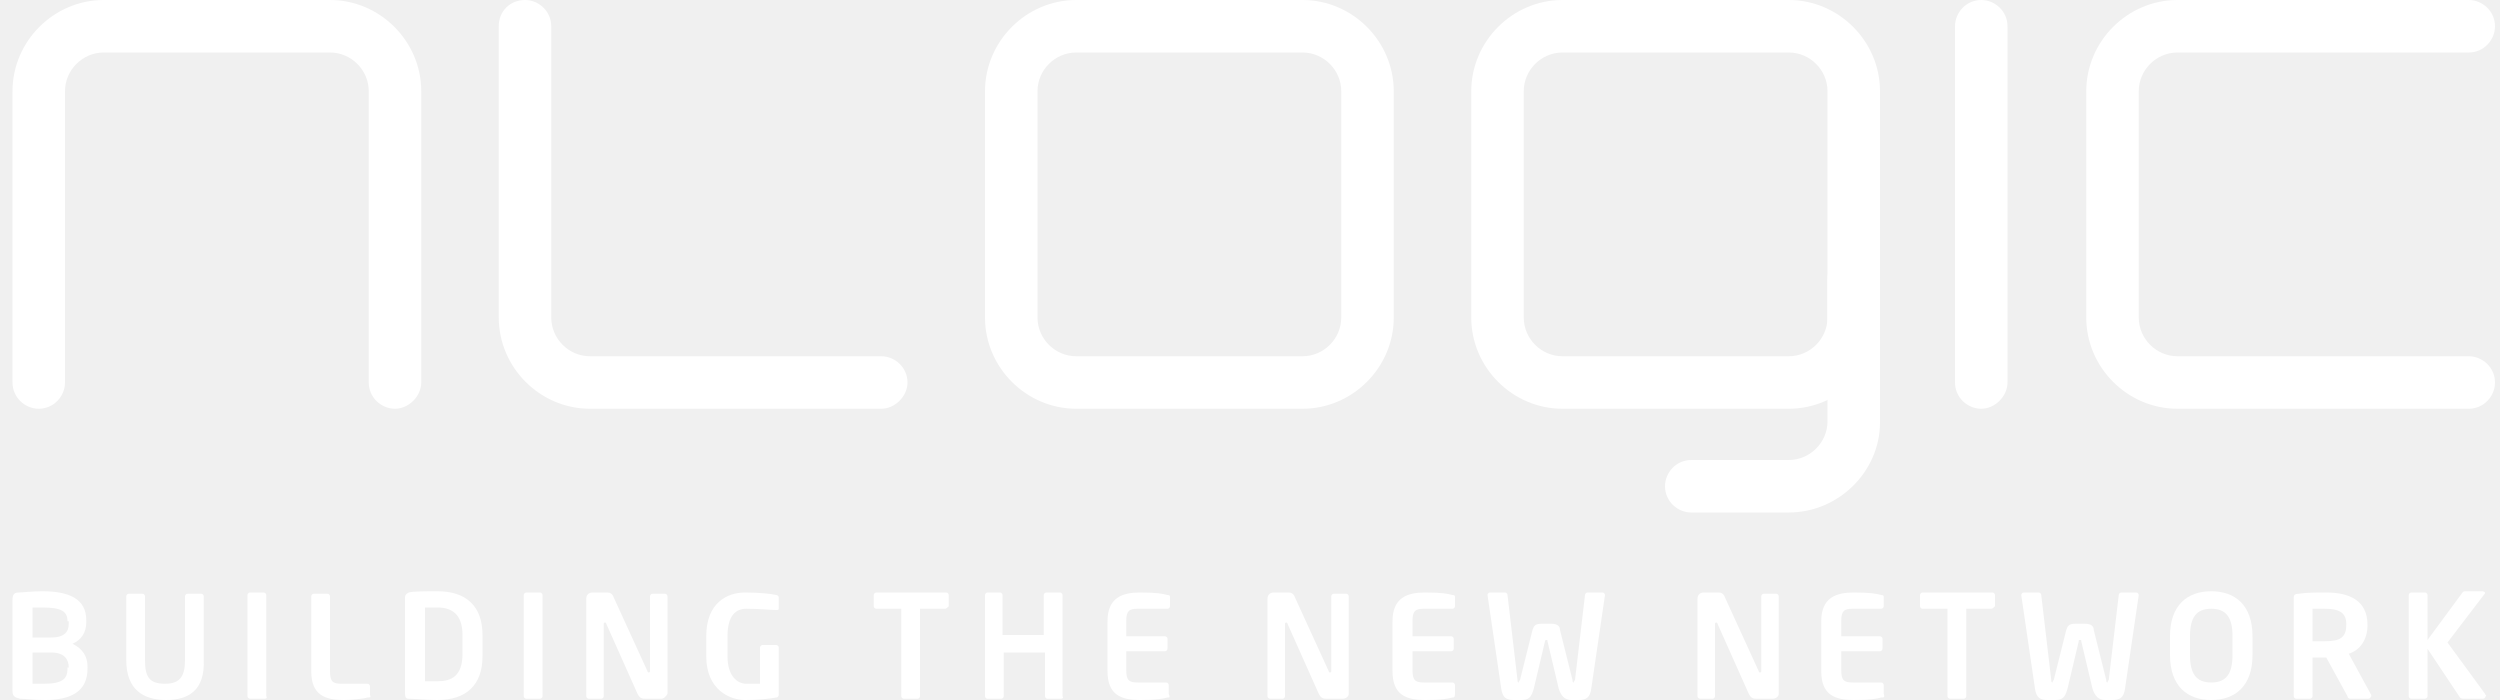
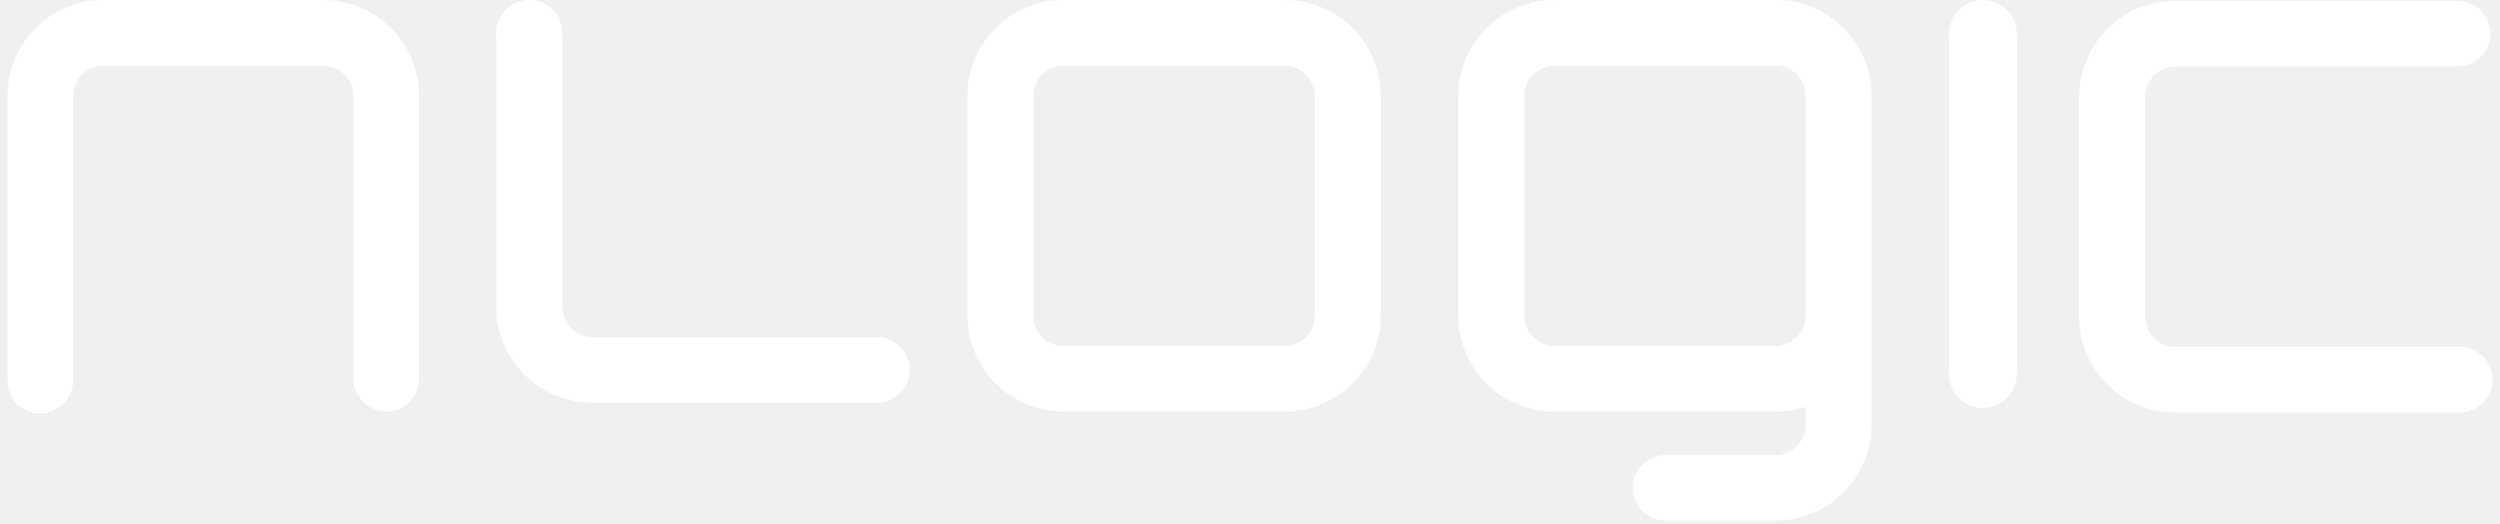
- <svg xmlns="http://www.w3.org/2000/svg" version="1.1" id="Layer_1" x="0px" y="0px" viewBox="0 0 200 56" enable-background="new 0 0 200 56" xml:space="preserve">
-   <g>
-     <g>
-       <g>
-         <path fill="#FFFFFF" d="M31.6,32.7c-1.1,0-2.1-0.9-2.1-2.1V7.3c0-1.7-1.4-3.1-3.1-3.1H8.3c-1.7,0-3.1,1.4-3.1,3.1v23.3     c0,1.1-0.9,2.1-2.1,2.1c-1.1,0-2.1-0.9-2.1-2.1V7.3C1,3.3,4.3,0,8.3,0h18.1c4,0,7.3,3.3,7.3,7.3v23.3     C33.7,31.7,32.7,32.7,31.6,32.7z" />
-       </g>
-       <g>
-         <path fill="#FFFFFF" d="M70.5,32.7H47.2c-4,0-7.3-3.3-7.3-7.3V2.1C39.9,0.9,40.8,0,42,0c1.1,0,2.1,0.9,2.1,2.1v23.3     c0,1.7,1.4,3.1,3.1,3.1h23.3c1.1,0,2.1,0.9,2.1,2.1C72.6,31.7,71.6,32.7,70.5,32.7z" />
-       </g>
-       <g>
-         <path fill="#FFFFFF" d="M104.2,32.7H86.1c-4,0-7.3-3.3-7.3-7.3V7.3c0-4,3.3-7.3,7.3-7.3h18.1c4,0,7.3,3.3,7.3,7.3v18.1     C111.5,29.4,108.2,32.7,104.2,32.7z M86.1,4.2c-1.7,0-3.1,1.4-3.1,3.1v18.1c0,1.7,1.4,3.1,3.1,3.1h18.1c1.7,0,3.1-1.4,3.1-3.1     V7.3c0-1.7-1.4-3.1-3.1-3.1H86.1z" />
-       </g>
-       <g>
-         <path fill="#FFFFFF" d="M143.1,32.7H125c-4,0-7.3-3.3-7.3-7.3V7.3c0-4,3.3-7.3,7.3-7.3h18.1c4,0,7.3,3.3,7.3,7.3v18.1     C150.4,29.4,147.1,32.7,143.1,32.7z M125,4.2c-1.7,0-3.1,1.4-3.1,3.1v18.1c0,1.7,1.4,3.1,3.1,3.1h18.1c1.7,0,3.1-1.4,3.1-3.1V7.3     c0-1.7-1.4-3.1-3.1-3.1H125z" />
-       </g>
-       <g>
-         <path fill="#FFFFFF" d="M158.5,32.7c-1.1,0-2.1-0.9-2.1-2.1V2.1c0-1.1,0.9-2.1,2.1-2.1c1.1,0,2.1,0.9,2.1,2.1v28.5     C160.6,31.7,159.6,32.7,158.5,32.7z" />
-       </g>
-       <g>
-         <path fill="#FFFFFF" d="M197.5,32.7h-23.3c-4,0-7.3-3.3-7.3-7.3V7.3c0-4,3.3-7.3,7.3-7.3h23.3c1.1,0,2.1,0.9,2.1,2.1     c0,1.1-0.9,2.1-2.1,2.1h-23.3c-1.7,0-3.1,1.4-3.1,3.1v18.1c0,1.7,1.4,3.1,3.1,3.1h23.3c1.1,0,2.1,0.9,2.1,2.1     C199.6,31.7,198.7,32.7,197.5,32.7z" />
-       </g>
-       <g>
-         <path fill="#FFFFFF" d="M143.1,41h-7.8c-1.1,0-2.1-0.9-2.1-2.1c0-1.1,0.9-2.1,2.1-2.1h7.8c1.7,0,3.1-1.4,3.1-3.1V22.3     c0-1.1,0.9-2.1,2.1-2.1c1.1,0,2.1,0.9,2.1,2.1v11.5C150.4,37.7,147.1,41,143.1,41z" />
-       </g>
-     </g>
-     <g>
-       <path fill="#FFFFFF" d="M3.6,56c-0.9,0-1.6-0.1-2-0.1C1.2,55.8,1,55.7,1,55.3V48c0-0.4,0.1-0.6,0.5-0.6c0.3,0,1-0.1,1.9-0.1    c2.1,0,3.5,0.6,3.5,2.3v0.2c0,0.8-0.4,1.4-1.1,1.7C6.6,51.9,7,52.5,7,53.3v0.2C7,55.3,5.7,56,3.6,56z M5.4,49.7    c0-0.8-0.5-1.1-2-1.1c-0.3,0-0.6,0-0.8,0V51h1.5c1.1,0,1.4-0.5,1.4-1.1V49.7z M5.5,53.4c0-0.6-0.3-1.2-1.4-1.2H2.6v2.5    c0.3,0,0.7,0,0.9,0c1.5,0,1.9-0.4,1.9-1.2V53.4z" />
-       <path fill="#FFFFFF" d="M13.3,56c-1.8,0-3.2-0.8-3.2-3.2v-5.1c0-0.1,0.1-0.2,0.2-0.2h1.1c0.1,0,0.2,0.1,0.2,0.2v5.1    c0,1.3,0.3,1.9,1.6,1.9c1.2,0,1.6-0.6,1.6-1.9v-5.1c0-0.1,0.1-0.2,0.2-0.2h1.1c0.1,0,0.2,0.1,0.2,0.2v5.1    C16.4,55.2,15.1,56,13.3,56z" />
-       <path fill="#FFFFFF" d="M21.2,55.9H20c-0.1,0-0.2-0.1-0.2-0.2v-8.1c0-0.1,0.1-0.2,0.2-0.2h1.1c0.1,0,0.2,0.1,0.2,0.2v8.1    C21.4,55.8,21.3,55.9,21.2,55.9z" />
-       <path fill="#FFFFFF" d="M29.4,55.8c-0.3,0.1-1.3,0.2-1.9,0.2c-1.5,0-2.6-0.4-2.6-2.3v-6c0-0.1,0.1-0.2,0.2-0.2h1.1    c0.1,0,0.2,0.1,0.2,0.2v6c0,0.8,0.2,1,0.9,1h2.1c0.1,0,0.2,0.1,0.2,0.2v0.7C29.7,55.8,29.6,55.8,29.4,55.8z" />
-       <path fill="#FFFFFF" d="M35,56c-0.8,0-1.9-0.1-2.3-0.1c-0.2,0-0.3-0.1-0.3-0.4v-7.7c0-0.2,0.1-0.3,0.3-0.4    c0.3-0.1,1.4-0.1,2.3-0.1c2.3,0,3.6,1.2,3.6,3.5v1.7C38.6,54.8,37.3,56,35,56z M37,50.8c0-1.7-0.9-2.2-2-2.2c-0.4,0-0.7,0-1,0v5.9    c0.2,0,0.5,0,1,0c1.1,0,2-0.4,2-2.2V50.8z" />
-       <path fill="#FFFFFF" d="M43.2,55.9h-1.1c-0.1,0-0.2-0.1-0.2-0.2v-8.1c0-0.1,0.1-0.2,0.2-0.2h1.1c0.1,0,0.2,0.1,0.2,0.2v8.1    C43.4,55.8,43.3,55.9,43.2,55.9z" />
-       <path fill="#FFFFFF" d="M52.9,55.9h-1.2c-0.3,0-0.5,0-0.7-0.4l-2.5-5.6c0-0.1-0.1-0.1-0.1-0.1c0,0-0.1,0-0.1,0.1v5.8    c0,0.1-0.1,0.2-0.2,0.2h-1c-0.1,0-0.2-0.1-0.2-0.2v-7.8c0-0.3,0.2-0.5,0.5-0.5h1.2c0.2,0,0.4,0.1,0.5,0.4l2.7,5.9    c0,0.1,0.1,0.1,0.1,0.1c0,0,0.1,0,0.1-0.1v-6c0-0.1,0.1-0.2,0.2-0.2h1c0.1,0,0.2,0.1,0.2,0.2v7.8C53.3,55.7,53.1,55.9,52.9,55.9z" />
-       <path fill="#FFFFFF" d="M62.1,55.8c-0.6,0.1-1.3,0.2-2.5,0.2c-1.2,0-3.1-0.8-3.1-3.5v-1.6c0-2.7,1.7-3.5,3.1-3.5    c1.1,0,2.1,0.1,2.5,0.2c0.1,0,0.2,0.1,0.2,0.2v0.8c0,0.2,0,0.2-0.2,0.2c0,0,0,0,0,0c-0.5,0-1.3-0.1-2.4-0.1    c-0.8,0-1.5,0.5-1.5,2.2v1.6c0,1.6,0.8,2.2,1.5,2.2c0.4,0,0.8,0,1.1,0v-2.9c0-0.1,0.1-0.2,0.2-0.2h1.1c0.1,0,0.2,0.1,0.2,0.2v3.8    C62.3,55.7,62.2,55.8,62.1,55.8z" />
-       <path fill="#FFFFFF" d="M75.6,48.7h-2v7c0,0.1-0.1,0.2-0.2,0.2h-1.1c-0.1,0-0.2-0.1-0.2-0.2v-7h-2c-0.1,0-0.2-0.1-0.2-0.2v-0.9    c0-0.1,0.1-0.2,0.2-0.2h5.6c0.1,0,0.2,0.1,0.2,0.2v0.9C75.8,48.6,75.7,48.7,75.6,48.7z" />
-       <path fill="#FFFFFF" d="M84.9,55.9h-1.1c-0.1,0-0.2-0.1-0.2-0.2v-3.5h-3.3v3.5c0,0.1-0.1,0.2-0.2,0.2h-1.1c-0.1,0-0.2-0.1-0.2-0.2    v-8.1c0-0.1,0.1-0.2,0.2-0.2H80c0.1,0,0.2,0.1,0.2,0.2v3.2h3.3v-3.2c0-0.1,0.1-0.2,0.2-0.2h1.1c0.1,0,0.2,0.1,0.2,0.2v8.1    C85.1,55.8,85,55.9,84.9,55.9z" />
-       <path fill="#FFFFFF" d="M93.4,55.8C93,55.9,92.6,56,91.2,56c-1.5,0-2.6-0.4-2.6-2.3v-4c0-1.9,1.2-2.3,2.6-2.3    c1.4,0,1.8,0.1,2.2,0.2c0.2,0,0.2,0.1,0.2,0.2v0.7c0,0.1-0.1,0.2-0.2,0.2H91c-0.7,0-0.9,0.2-0.9,1v1.2h3.1c0.1,0,0.2,0.1,0.2,0.2    v0.8c0,0.1-0.1,0.2-0.2,0.2h-3.1v1.5c0,0.8,0.2,1,0.9,1h2.3c0.1,0,0.2,0.1,0.2,0.2v0.7C93.6,55.8,93.6,55.8,93.4,55.8z" />
-       <path fill="#FFFFFF" d="M107.4,55.9h-1.2c-0.3,0-0.5,0-0.7-0.4l-2.5-5.6c0-0.1-0.1-0.1-0.1-0.1c0,0-0.1,0-0.1,0.1v5.8    c0,0.1-0.1,0.2-0.2,0.2h-1c-0.1,0-0.2-0.1-0.2-0.2v-7.8c0-0.3,0.2-0.5,0.5-0.5h1.2c0.2,0,0.4,0.1,0.5,0.4l2.7,5.9    c0,0.1,0.1,0.1,0.1,0.1c0,0,0.1,0,0.1-0.1v-6c0-0.1,0.1-0.2,0.2-0.2h1c0.1,0,0.2,0.1,0.2,0.2v7.8    C107.9,55.7,107.7,55.9,107.4,55.9z" />
-       <path fill="#FFFFFF" d="M116.2,55.8c-0.4,0.1-0.8,0.2-2.2,0.2c-1.5,0-2.6-0.4-2.6-2.3v-4c0-1.9,1.2-2.3,2.6-2.3    c1.4,0,1.8,0.1,2.2,0.2c0.2,0,0.2,0.1,0.2,0.2v0.7c0,0.1-0.1,0.2-0.2,0.2h-2.3c-0.7,0-0.9,0.2-0.9,1v1.2h3.1    c0.1,0,0.2,0.1,0.2,0.2v0.8c0,0.1-0.1,0.2-0.2,0.2h-3.1v1.5c0,0.8,0.2,1,0.9,1h2.3c0.1,0,0.2,0.1,0.2,0.2v0.7    C116.4,55.8,116.3,55.8,116.2,55.8z" />
-       <path fill="#FFFFFF" d="M128.4,47.6l-1.1,7.5c-0.1,0.7-0.4,0.9-1,0.9h-0.6c-0.5,0-0.8-0.3-1-0.9l-0.9-3.8c0-0.1,0-0.1-0.1-0.1    c0,0-0.1,0-0.1,0.1l-0.9,3.8c-0.2,0.7-0.4,0.9-1,0.9h-0.6c-0.6,0-0.9-0.2-1-0.9l-1.1-7.5c0,0,0,0,0,0c0-0.1,0.1-0.2,0.2-0.2h1.2    c0.1,0,0.2,0.1,0.2,0.2l0.8,6.8c0,0.1,0,0.2,0.1,0.2c0,0,0-0.1,0.1-0.2l1-4c0.1-0.3,0.2-0.5,0.7-0.5h0.8c0.5,0,0.7,0.2,0.7,0.5    l1,4c0,0.1,0,0.2,0.1,0.2c0,0,0-0.1,0.1-0.2l0.8-6.8c0-0.1,0.1-0.2,0.2-0.2h1.2C128.3,47.4,128.4,47.5,128.4,47.6    C128.4,47.6,128.4,47.6,128.4,47.6z" />
-       <path fill="#FFFFFF" d="M141.8,55.9h-1.2c-0.3,0-0.5,0-0.7-0.4l-2.5-5.6c0-0.1-0.1-0.1-0.1-0.1c0,0-0.1,0-0.1,0.1v5.8    c0,0.1-0.1,0.2-0.2,0.2h-1c-0.1,0-0.2-0.1-0.2-0.2v-7.8c0-0.3,0.2-0.5,0.5-0.5h1.2c0.2,0,0.4,0.1,0.5,0.4l2.7,5.9    c0,0.1,0.1,0.1,0.1,0.1c0,0,0.1,0,0.1-0.1v-6c0-0.1,0.1-0.2,0.2-0.2h1c0.1,0,0.2,0.1,0.2,0.2v7.8    C142.3,55.7,142.1,55.9,141.8,55.9z" />
-       <path fill="#FFFFFF" d="M150.5,55.8c-0.4,0.1-0.8,0.2-2.2,0.2c-1.5,0-2.6-0.4-2.6-2.3v-4c0-1.9,1.2-2.3,2.6-2.3    c1.4,0,1.8,0.1,2.2,0.2c0.2,0,0.2,0.1,0.2,0.2v0.7c0,0.1-0.1,0.2-0.2,0.2h-2.3c-0.7,0-0.9,0.2-0.9,1v1.2h3.1    c0.1,0,0.2,0.1,0.2,0.2v0.8c0,0.1-0.1,0.2-0.2,0.2h-3.1v1.5c0,0.8,0.2,1,0.9,1h2.3c0.1,0,0.2,0.1,0.2,0.2v0.7    C150.8,55.8,150.7,55.8,150.5,55.8z" />
-       <path fill="#FFFFFF" d="M159.3,48.7h-2v7c0,0.1-0.1,0.2-0.2,0.2h-1.1c-0.1,0-0.2-0.1-0.2-0.2v-7h-2c-0.1,0-0.2-0.1-0.2-0.2v-0.9    c0-0.1,0.1-0.2,0.2-0.2h5.6c0.1,0,0.2,0.1,0.2,0.2v0.9C159.5,48.6,159.4,48.7,159.3,48.7z" />
-       <path fill="#FFFFFF" d="M171.1,47.6l-1.1,7.5c-0.1,0.7-0.4,0.9-1,0.9h-0.6c-0.5,0-0.8-0.3-1-0.9l-0.9-3.8c0-0.1,0-0.1-0.1-0.1    s-0.1,0-0.1,0.1l-0.9,3.8c-0.2,0.7-0.4,0.9-1,0.9h-0.6c-0.6,0-0.9-0.2-1-0.9l-1.1-7.5c0,0,0,0,0,0c0-0.1,0.1-0.2,0.2-0.2h1.2    c0.1,0,0.2,0.1,0.2,0.2l0.8,6.8c0,0.1,0,0.2,0.1,0.2c0,0,0-0.1,0.1-0.2l1-4c0.1-0.3,0.2-0.5,0.7-0.5h0.8c0.5,0,0.7,0.2,0.7,0.5    l1,4c0,0.1,0,0.2,0.1,0.2c0,0,0-0.1,0.1-0.2l0.8-6.8c0-0.1,0.1-0.2,0.2-0.2h1.2C171,47.4,171.1,47.5,171.1,47.6    C171.1,47.6,171.1,47.6,171.1,47.6z" />
-       <path fill="#FFFFFF" d="M176.9,56c-1.9,0-3.3-1.1-3.3-3.6v-1.5c0-2.5,1.4-3.6,3.3-3.6c1.9,0,3.3,1.1,3.3,3.6v1.5    C180.2,54.9,178.8,56,176.9,56z M178.6,50.9c0-1.5-0.5-2.2-1.7-2.2s-1.7,0.7-1.7,2.2v1.5c0,1.5,0.5,2.2,1.7,2.2s1.7-0.7,1.7-2.2    V50.9z" />
-       <path fill="#FFFFFF" d="M189.4,55.9H188c-0.1,0-0.2-0.1-0.2-0.2l-1.7-3.1H186c-0.3,0-0.8,0-1,0v3.1c0,0.1-0.1,0.2-0.2,0.2h-1.1    c-0.1,0-0.2-0.1-0.2-0.2v-7.9c0-0.2,0.1-0.3,0.4-0.3c0.6-0.1,1.4-0.1,2.2-0.1c1.8,0,3.3,0.6,3.3,2.6V50c0,1.2-0.6,2-1.5,2.3    l1.8,3.3c0,0,0,0.1,0,0.1C189.6,55.9,189.5,55.9,189.4,55.9z M187.7,49.9c0-0.9-0.6-1.2-1.7-1.2c-0.2,0-0.8,0-1,0v2.6    c0.2,0,0.8,0,1,0c1.2,0,1.7-0.3,1.7-1.3V49.9z" />
-       <path fill="#FFFFFF" d="M198.6,55.9h-1.5c-0.1,0-0.2,0-0.3-0.1l-2.6-3.9v3.8c0,0.1-0.1,0.2-0.2,0.2h-1.1c-0.1,0-0.2-0.1-0.2-0.2    v-8.1c0-0.1,0.1-0.2,0.2-0.2h1.1c0.1,0,0.2,0.1,0.2,0.2v3.6l2.8-3.8c0.1-0.1,0.1-0.1,0.3-0.1h1.3c0.1,0,0.2,0.1,0.2,0.1    c0,0.1,0,0.1-0.1,0.2l-2.9,3.8l3,4.1c0,0.1,0.1,0.1,0.1,0.1C198.8,55.9,198.7,55.9,198.6,55.9z" />
-     </g>
-   </g>
+ <svg xmlns="http://www.w3.org/2000/svg" width="167" height="35" viewBox="0 0 167 35" fill="none">
+   <path fill-rule="evenodd" clip-rule="evenodd" d="M65.103 23.519C64.781 22.736 64.618 21.897 64.624 21.05V6.406C64.624 5.562 64.79 4.726 65.114 3.947C65.438 3.168 65.913 2.461 66.511 1.865C67.109 1.27 67.819 0.799 68.599 0.479C69.38 0.159 70.215 -0.004 71.059 6.80018e-05H85.8C86.644 -0.004 87.48 0.159 88.26 0.479C89.041 0.799 89.751 1.27 90.349 1.865C90.947 2.461 91.421 3.168 91.745 3.947C92.069 4.726 92.236 5.562 92.236 6.406V21.05C92.241 21.897 92.078 22.736 91.757 23.519C91.435 24.302 90.961 25.014 90.362 25.613C89.763 26.211 89.052 26.685 88.268 27.007C87.485 27.328 86.646 27.491 85.8 27.486H83.631C83.536 27.492 83.44 27.492 83.344 27.486L73.515 27.486C73.419 27.492 73.323 27.492 73.228 27.486H71.059C70.213 27.491 69.374 27.328 68.591 27.007C67.808 26.685 67.096 26.211 66.497 25.613C65.898 25.014 65.424 24.302 65.103 23.519ZM69.625 4.973C70.005 4.593 70.52 4.38 71.058 4.38H85.802C86.339 4.38 86.854 4.593 87.234 4.973C87.614 5.353 87.828 5.868 87.828 6.406L87.828 21.059C87.832 21.328 87.782 21.595 87.682 21.844C87.582 22.093 87.434 22.32 87.245 22.512C87.056 22.703 86.832 22.855 86.584 22.959C86.336 23.062 86.07 23.116 85.802 23.116H83.631C83.536 23.109 83.44 23.109 83.344 23.116H73.515C73.419 23.109 73.323 23.109 73.228 23.116H71.058C70.789 23.116 70.523 23.062 70.275 22.959C70.027 22.855 69.803 22.703 69.614 22.512C69.426 22.32 69.277 22.093 69.177 21.844C69.077 21.595 69.028 21.328 69.032 21.059L69.032 6.406C69.032 5.868 69.245 5.353 69.625 4.973Z" fill="white" />
+   <path d="M6.94 0C6.094 -0.005 5.255 0.158 4.472 0.479C3.689 0.801 2.977 1.275 2.378 1.873C1.779 2.472 1.305 3.184 0.984 3.967C0.662 4.75 0.499 5.589 0.505 6.436V25.279C0.485 25.573 0.526 25.867 0.623 26.146C0.722 26.43 0.88 26.691 1.085 26.912C1.29 27.133 1.538 27.309 1.814 27.429C2.09 27.55 2.388 27.612 2.69 27.612C2.991 27.612 3.289 27.55 3.566 27.429C3.842 27.309 4.09 27.133 4.295 26.912C4.5 26.691 4.657 26.43 4.757 26.146C4.854 25.867 4.894 25.573 4.875 25.279V6.434C4.875 6.165 4.928 5.899 5.032 5.652C5.136 5.404 5.288 5.179 5.479 4.991C5.67 4.802 5.897 4.654 6.146 4.554C6.396 4.454 6.662 4.404 6.931 4.408L21.585 4.408C22.122 4.408 22.637 4.622 23.017 5.002C23.397 5.381 23.611 5.897 23.611 6.434V25.296L23.611 25.299C23.614 25.878 23.846 26.431 24.256 26.84C24.667 27.247 25.222 27.477 25.801 27.477C26.379 27.477 26.934 27.247 27.345 26.84C27.755 26.431 27.987 25.878 27.991 25.299L27.991 25.296V6.435C27.994 5.592 27.832 4.756 27.512 3.976C27.192 3.195 26.72 2.485 26.125 1.887C25.53 1.289 24.823 0.815 24.043 0.491C23.264 0.167 22.429 0 21.585 0H6.94Z" fill="white" />
+   <path d="M139.367 23.58C139.046 22.797 138.883 21.958 138.888 21.112V6.467C138.888 5.623 139.055 4.787 139.379 4.008C139.702 3.229 140.177 2.522 140.775 1.926C141.373 1.331 142.083 0.86 142.864 0.54C143.644 0.22 144.48 0.057 145.323 0.061L164.184 0.061L164.187 0.061C164.765 0.064 165.319 0.297 165.727 0.707C166.135 1.117 166.364 1.672 166.364 2.251C166.364 2.83 166.135 3.385 165.727 3.795C165.319 4.205 164.765 4.438 164.187 4.441L164.184 4.441L145.322 4.441C144.785 4.441 144.269 4.654 143.889 5.034C143.509 5.414 143.296 5.929 143.296 6.467L143.296 21.121C143.292 21.389 143.341 21.656 143.441 21.905C143.541 22.154 143.69 22.381 143.878 22.573C144.067 22.764 144.292 22.916 144.539 23.02C144.787 23.123 145.053 23.177 145.322 23.177L164.166 23.177C164.46 23.157 164.755 23.198 165.033 23.295C165.318 23.395 165.579 23.552 165.8 23.757C166.02 23.962 166.197 24.21 166.317 24.486C166.438 24.762 166.5 25.061 166.5 25.362C166.5 25.663 166.438 25.961 166.317 26.238C166.197 26.514 166.02 26.762 165.8 26.967C165.579 27.172 165.318 27.329 165.033 27.429C164.755 27.526 164.46 27.566 164.166 27.547H145.323C144.477 27.552 143.638 27.389 142.855 27.068C142.072 26.747 141.36 26.273 140.761 25.674C140.162 25.075 139.689 24.363 139.367 23.58Z" fill="white" />
+   <path fill-rule="evenodd" clip-rule="evenodd" d="M97.414 21.05C97.409 21.897 97.572 22.736 97.893 23.519C98.215 24.302 98.689 25.014 99.287 25.613C99.886 26.211 100.598 26.685 101.382 27.007C102.164 27.328 103.003 27.491 103.85 27.486H106.018C106.114 27.492 106.21 27.492 106.306 27.486L116.135 27.486C116.23 27.492 116.326 27.492 116.422 27.486H118.591C119.28 27.49 119.965 27.383 120.618 27.169V28.346C120.622 28.615 120.573 28.881 120.473 29.131C120.373 29.38 120.224 29.607 120.036 29.798C119.847 29.99 119.622 30.142 119.375 30.245C119.127 30.349 118.861 30.402 118.592 30.402H111.406C111.113 30.383 110.818 30.423 110.54 30.52C110.255 30.62 109.994 30.777 109.773 30.982C109.552 31.187 109.376 31.436 109.256 31.712C109.135 31.988 109.073 32.286 109.073 32.587C109.073 32.889 109.135 33.187 109.256 33.463C109.376 33.739 109.552 33.988 109.773 34.193C109.994 34.398 110.255 34.555 110.54 34.654C110.818 34.752 111.113 34.792 111.406 34.773L118.591 34.773C119.437 34.778 120.276 34.615 121.059 34.294C121.842 33.972 122.554 33.498 123.153 32.899C123.752 32.3 124.226 31.589 124.547 30.805C124.868 30.022 125.031 29.183 125.026 28.337V21.129C125.026 21.103 125.026 21.077 125.026 21.05V6.406C125.026 5.562 124.859 4.726 124.535 3.947C124.212 3.168 123.737 2.461 123.139 1.865C122.541 1.27 121.831 0.799 121.051 0.479C120.27 0.159 119.434 -0.004 118.591 6.80018e-05H103.849C103.006 -0.004 102.17 0.159 101.39 0.479C100.609 0.799 99.899 1.27 99.301 1.865C98.703 2.461 98.229 3.168 97.905 3.947C97.581 4.726 97.414 5.562 97.414 6.406V21.05ZM120.473 21.844C120.565 21.614 120.614 21.369 120.618 21.122L120.618 6.406C120.618 5.868 120.405 5.353 120.025 4.973C119.645 4.593 119.129 4.38 118.592 4.38H103.848C103.311 4.38 102.795 4.593 102.416 4.973C102.036 5.353 101.822 5.868 101.822 6.406L101.822 21.059C101.818 21.328 101.868 21.595 101.968 21.844C102.068 22.093 102.216 22.32 102.405 22.512C102.593 22.703 102.818 22.855 103.066 22.959C103.313 23.062 103.579 23.116 103.848 23.116H106.018C106.114 23.109 106.21 23.109 106.306 23.116H116.135C116.23 23.109 116.326 23.109 116.422 23.116H118.592C118.861 23.116 119.127 23.062 119.375 22.959C119.622 22.855 119.847 22.703 120.036 22.512C120.224 22.32 120.373 22.093 120.473 21.844Z" fill="white" />
+   <path d="M37.559 2.419C37.565 2.354 37.568 2.289 37.568 2.222C37.568 0.995 36.595 0 35.367 0C34.14 0 33.145 0.995 33.145 2.222C33.145 2.281 33.147 2.339 33.151 2.396V20.461C33.146 21.307 33.309 22.146 33.63 22.929C33.952 23.712 34.426 24.424 35.025 25.023C35.624 25.622 36.335 26.096 37.119 26.417C37.902 26.739 38.741 26.901 39.587 26.896H58.43C58.724 26.916 59.019 26.875 59.297 26.778C59.581 26.678 59.842 26.521 60.063 26.316C60.284 26.111 60.46 25.863 60.581 25.587C60.701 25.311 60.763 25.012 60.763 24.711C60.763 24.41 60.701 24.112 60.581 23.835C60.46 23.559 60.284 23.311 60.063 23.106C59.842 22.901 59.581 22.744 59.297 22.644C59.019 22.547 58.724 22.507 58.43 22.526L39.585 22.526C39.317 22.526 39.051 22.473 38.803 22.369C38.555 22.265 38.331 22.113 38.142 21.922C37.953 21.731 37.805 21.504 37.705 21.254C37.605 21.005 37.555 20.738 37.559 20.47L37.559 2.419Z" fill="white" />
+   <path d="M132.464 0C131.216 0 130.205 1.011 130.205 2.259V24.994C130.205 26.241 131.216 27.253 132.464 27.253C133.711 27.253 134.722 26.241 134.722 24.994V2.259C134.722 1.011 133.711 0 132.464 0Z" fill="white" />
</svg>
